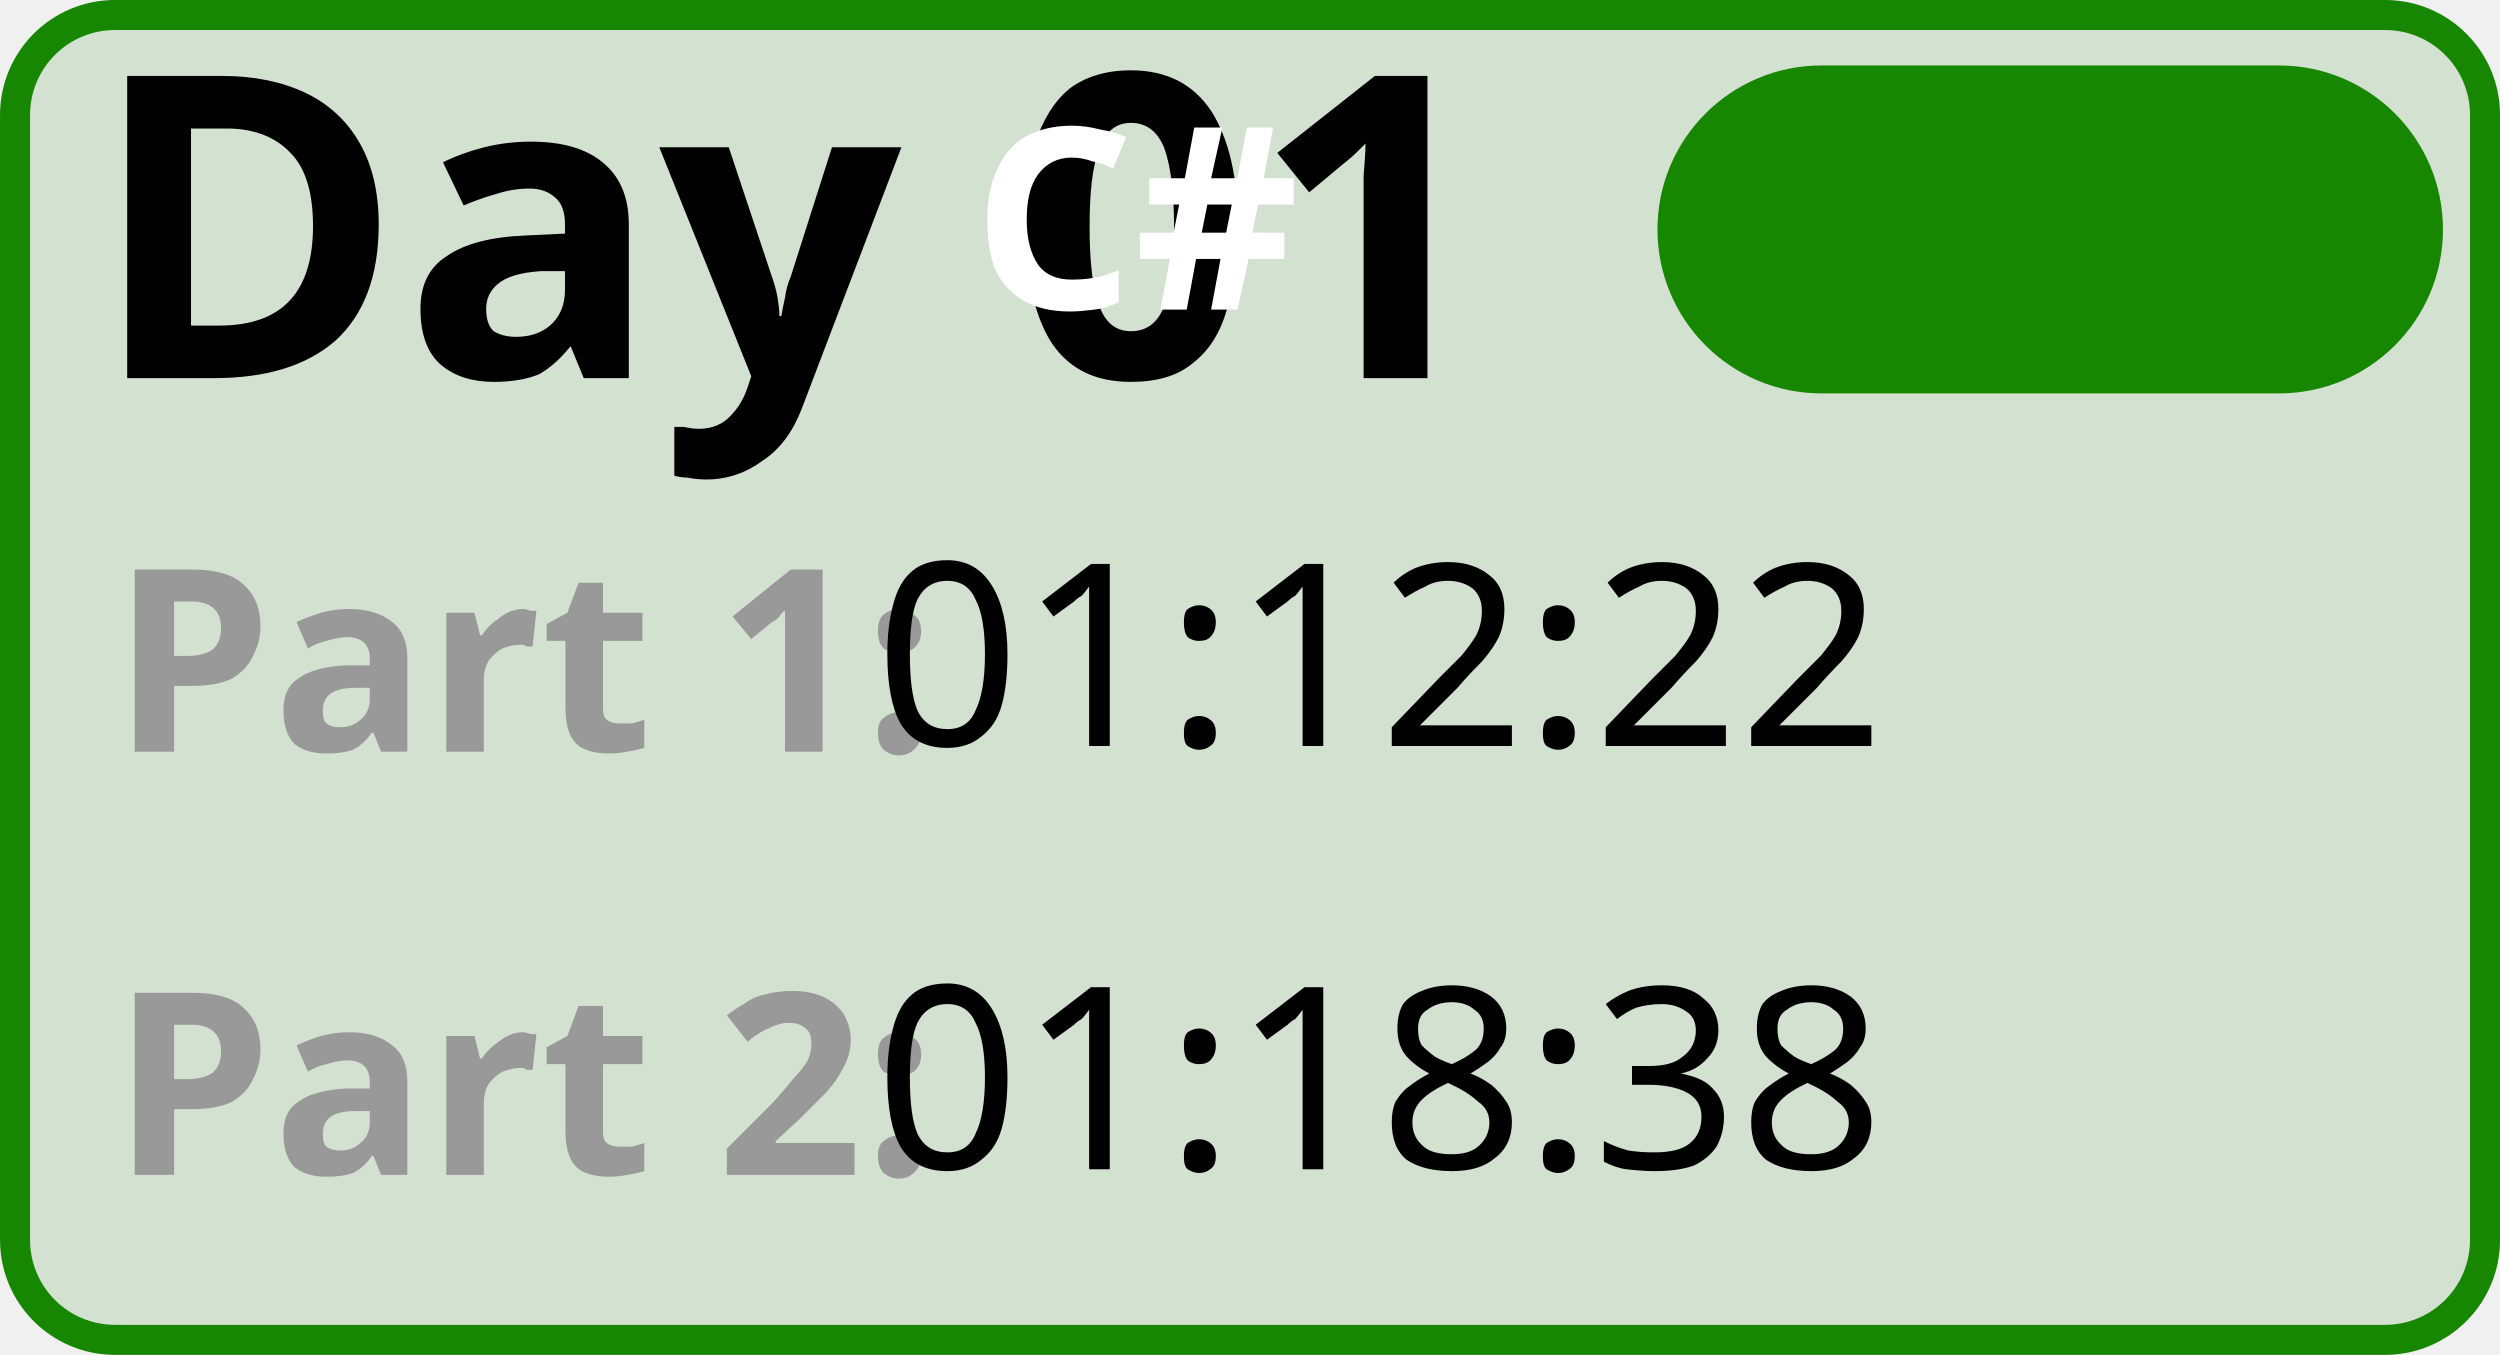
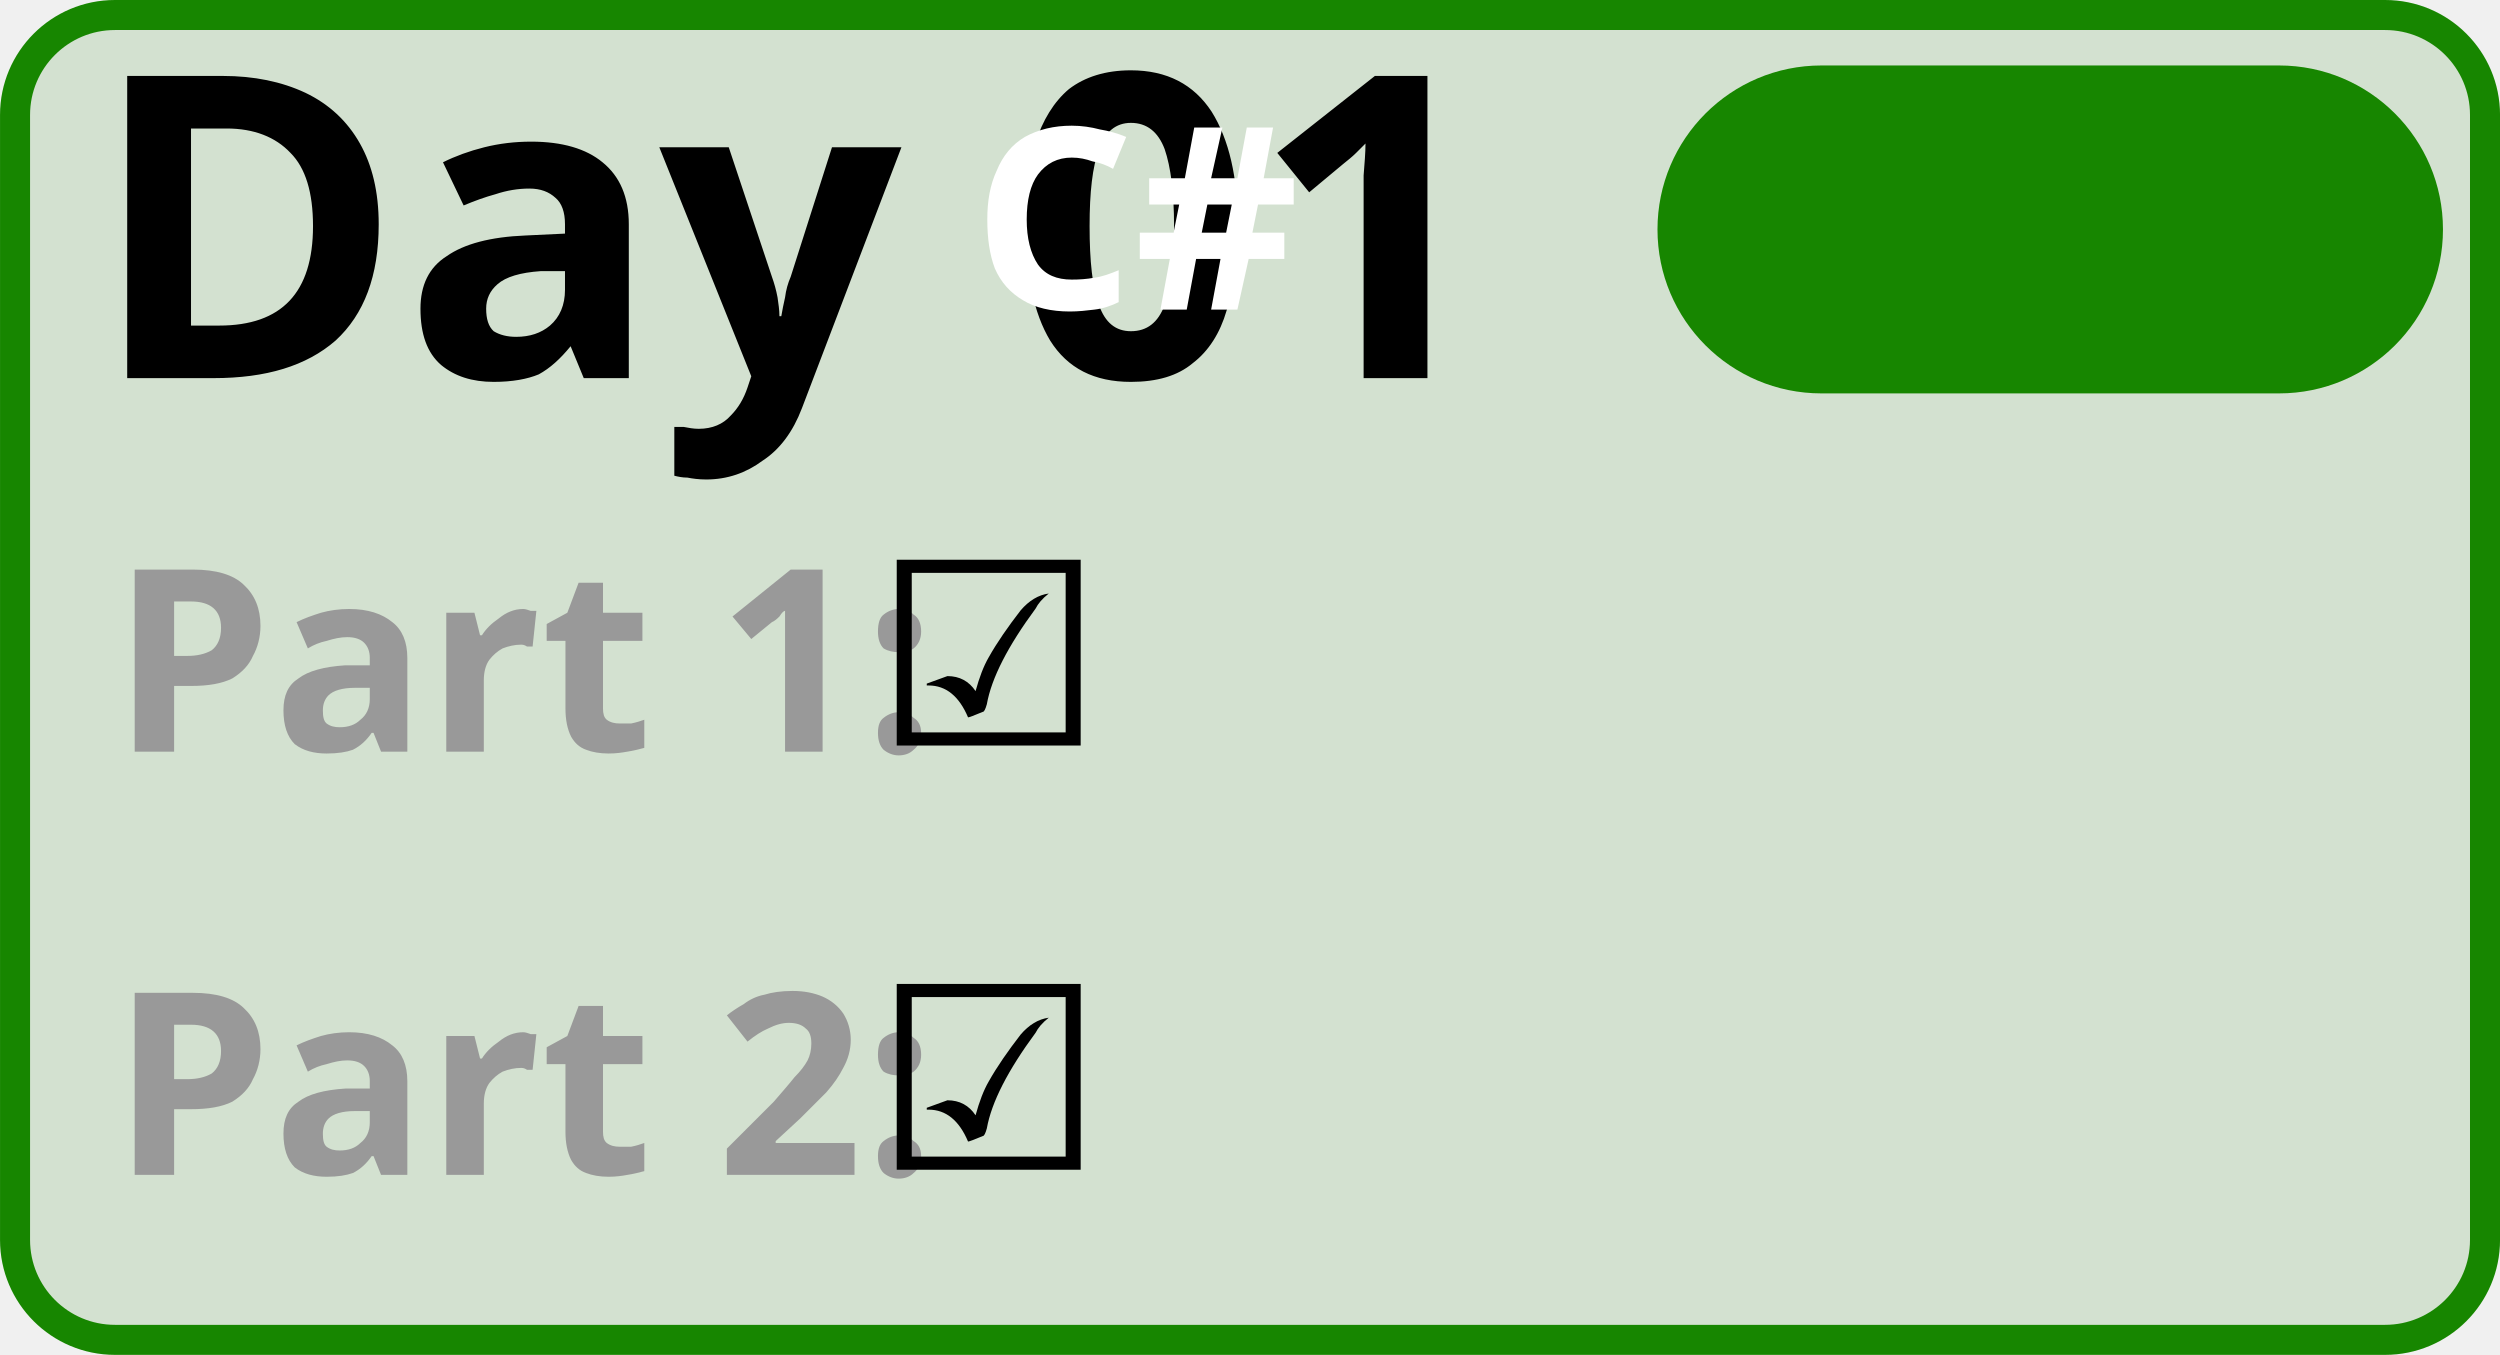
<svg xmlns="http://www.w3.org/2000/svg" width="20.812mm" height="11.279mm" viewBox="0 0 20.812 11.279" version="1.1" id="calendar-tile">
  <g id="root" transform="translate(-43.78876,-16.52401)">
    <rect style="opacity:1;fill:#178600;fill-opacity:0.133;stroke:#178600;stroke-width:0.25;stroke-linecap:round;stroke-linejoin:round;stroke-miterlimit:4;stroke-dasharray:none;stroke-opacity:1" id="rect4533" width="20.562" height="11.029" x="43.914" y="16.649" ry="0.832" />
    <rect style="opacity:1;fill:#178600;fill-opacity:1;stroke:none;stroke-width:0.041;stroke-linecap:round;stroke-linejoin:round;stroke-miterlimit:4;stroke-dasharray:none;stroke-opacity:1" id="rect4533-9" width="6.539" height="2.73" x="57.587" y="17.069" ry="1.365" />
    <text xml:space="preserve" style="font-style:normal;font-variant:normal;font-weight:normal;font-stretch:normal;font-size:3.528px;line-height:1.25;font-family:Calibri;-inkscape-font-specification:Calibri;letter-spacing:0px;word-spacing:0px;fill:#000000;fill-opacity:1;stroke:none;stroke-width:0.265" x="44.534" y="19.674" id="text4554">
      <tspan id="tspan4552" x="44.534" y="19.674" style="font-style:normal;font-variant:normal;font-weight:bold;font-stretch:normal;font-family:Calibri;-inkscape-font-specification:'Calibri Bold';stroke-width:0.265">Day 01</tspan>
    </text>
    <text xml:space="preserve" style="font-style:normal;font-variant:normal;font-weight:bold;font-stretch:normal;font-size:2.117px;line-height:1;font-family:Calibri;-inkscape-font-specification:'Calibri Bold';fill:#999999;fill-opacity:1;stroke-width:0.265" x="44.723" y="22.779" id="text4558">
      <tspan id="tspan4556" x="44.723" y="22.779">Part 1:</tspan>
      <tspan x="44.723" y="26.307" id="tspan4560">Part 2:</tspan>
    </text>
    <text xml:space="preserve" style="font-style:normal;font-variant:normal;font-weight:normal;font-stretch:normal;font-size:3.528px;line-height:1;font-family:Calibri;-inkscape-font-specification:Calibri;letter-spacing:0px;word-spacing:0px;fill:#000000;fill-opacity:1;stroke:none;stroke-width:0.265" x="51.067" y="22.732" id="text4558-1">
-       <tspan id="tspan4556-3" x="51.067" y="22.732" style="font-size:2.117px">01:12:22</tspan>
-       <tspan x="51.067" y="26.26" style="font-size:2.117px;" id="tspan4560-0">01:18:38</tspan>
+       <tspan id="tspan4556-3" x="51.067" y="22.732" style="font-size:2.117px">☑</tspan>
+       <tspan x="51.067" y="26.26" style="font-size:2.117px;" id="tspan4560-0">☑</tspan>
    </text>
    <text xml:space="preserve" x="60.743" y="19.102" id="text4558-1-2">
      <tspan x="60.743" y="19.102" text-anchor="middle" style="font-style:normal;font-variant:normal;font-weight:bold;font-stretch:normal;font-size:2.117px;line-height:1;font-family:Calibri;-inkscape-font-specification:'Calibri Bold';fill:#ffffff;fill-opacity:1;stroke-width:0.265" id="tspan4560-0-5">C#</tspan>
    </text>
  </g>
</svg>
